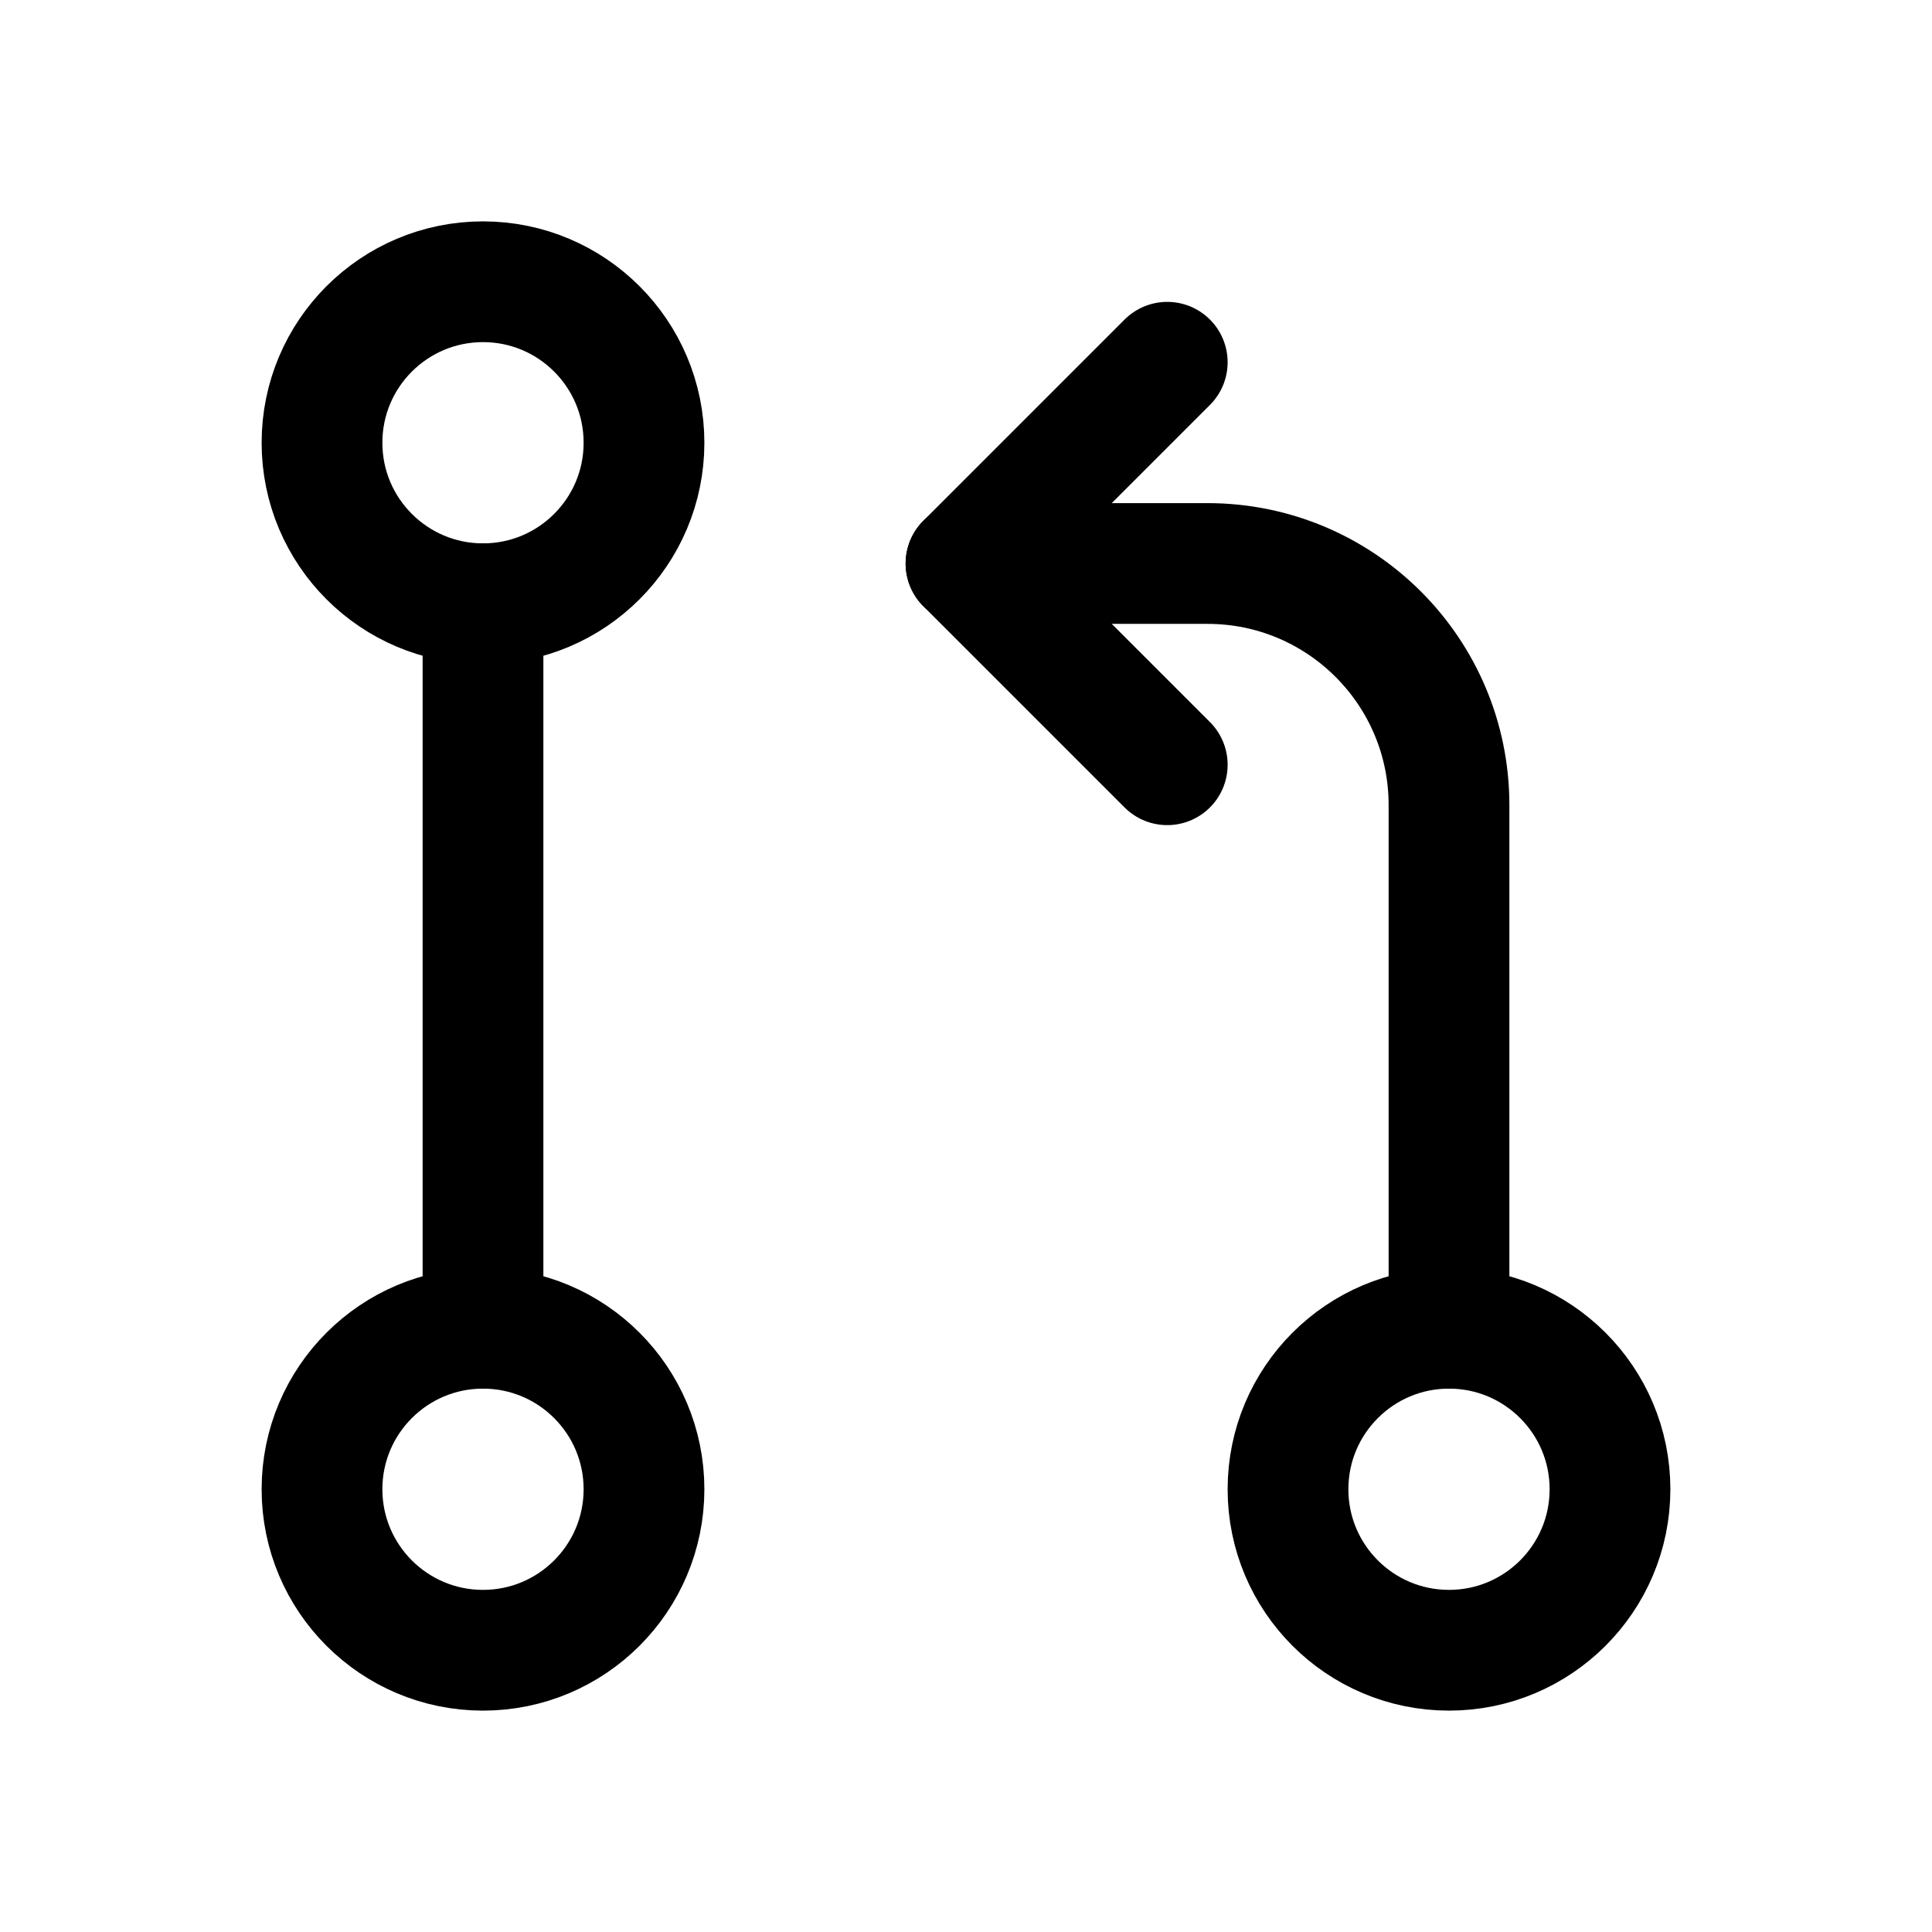
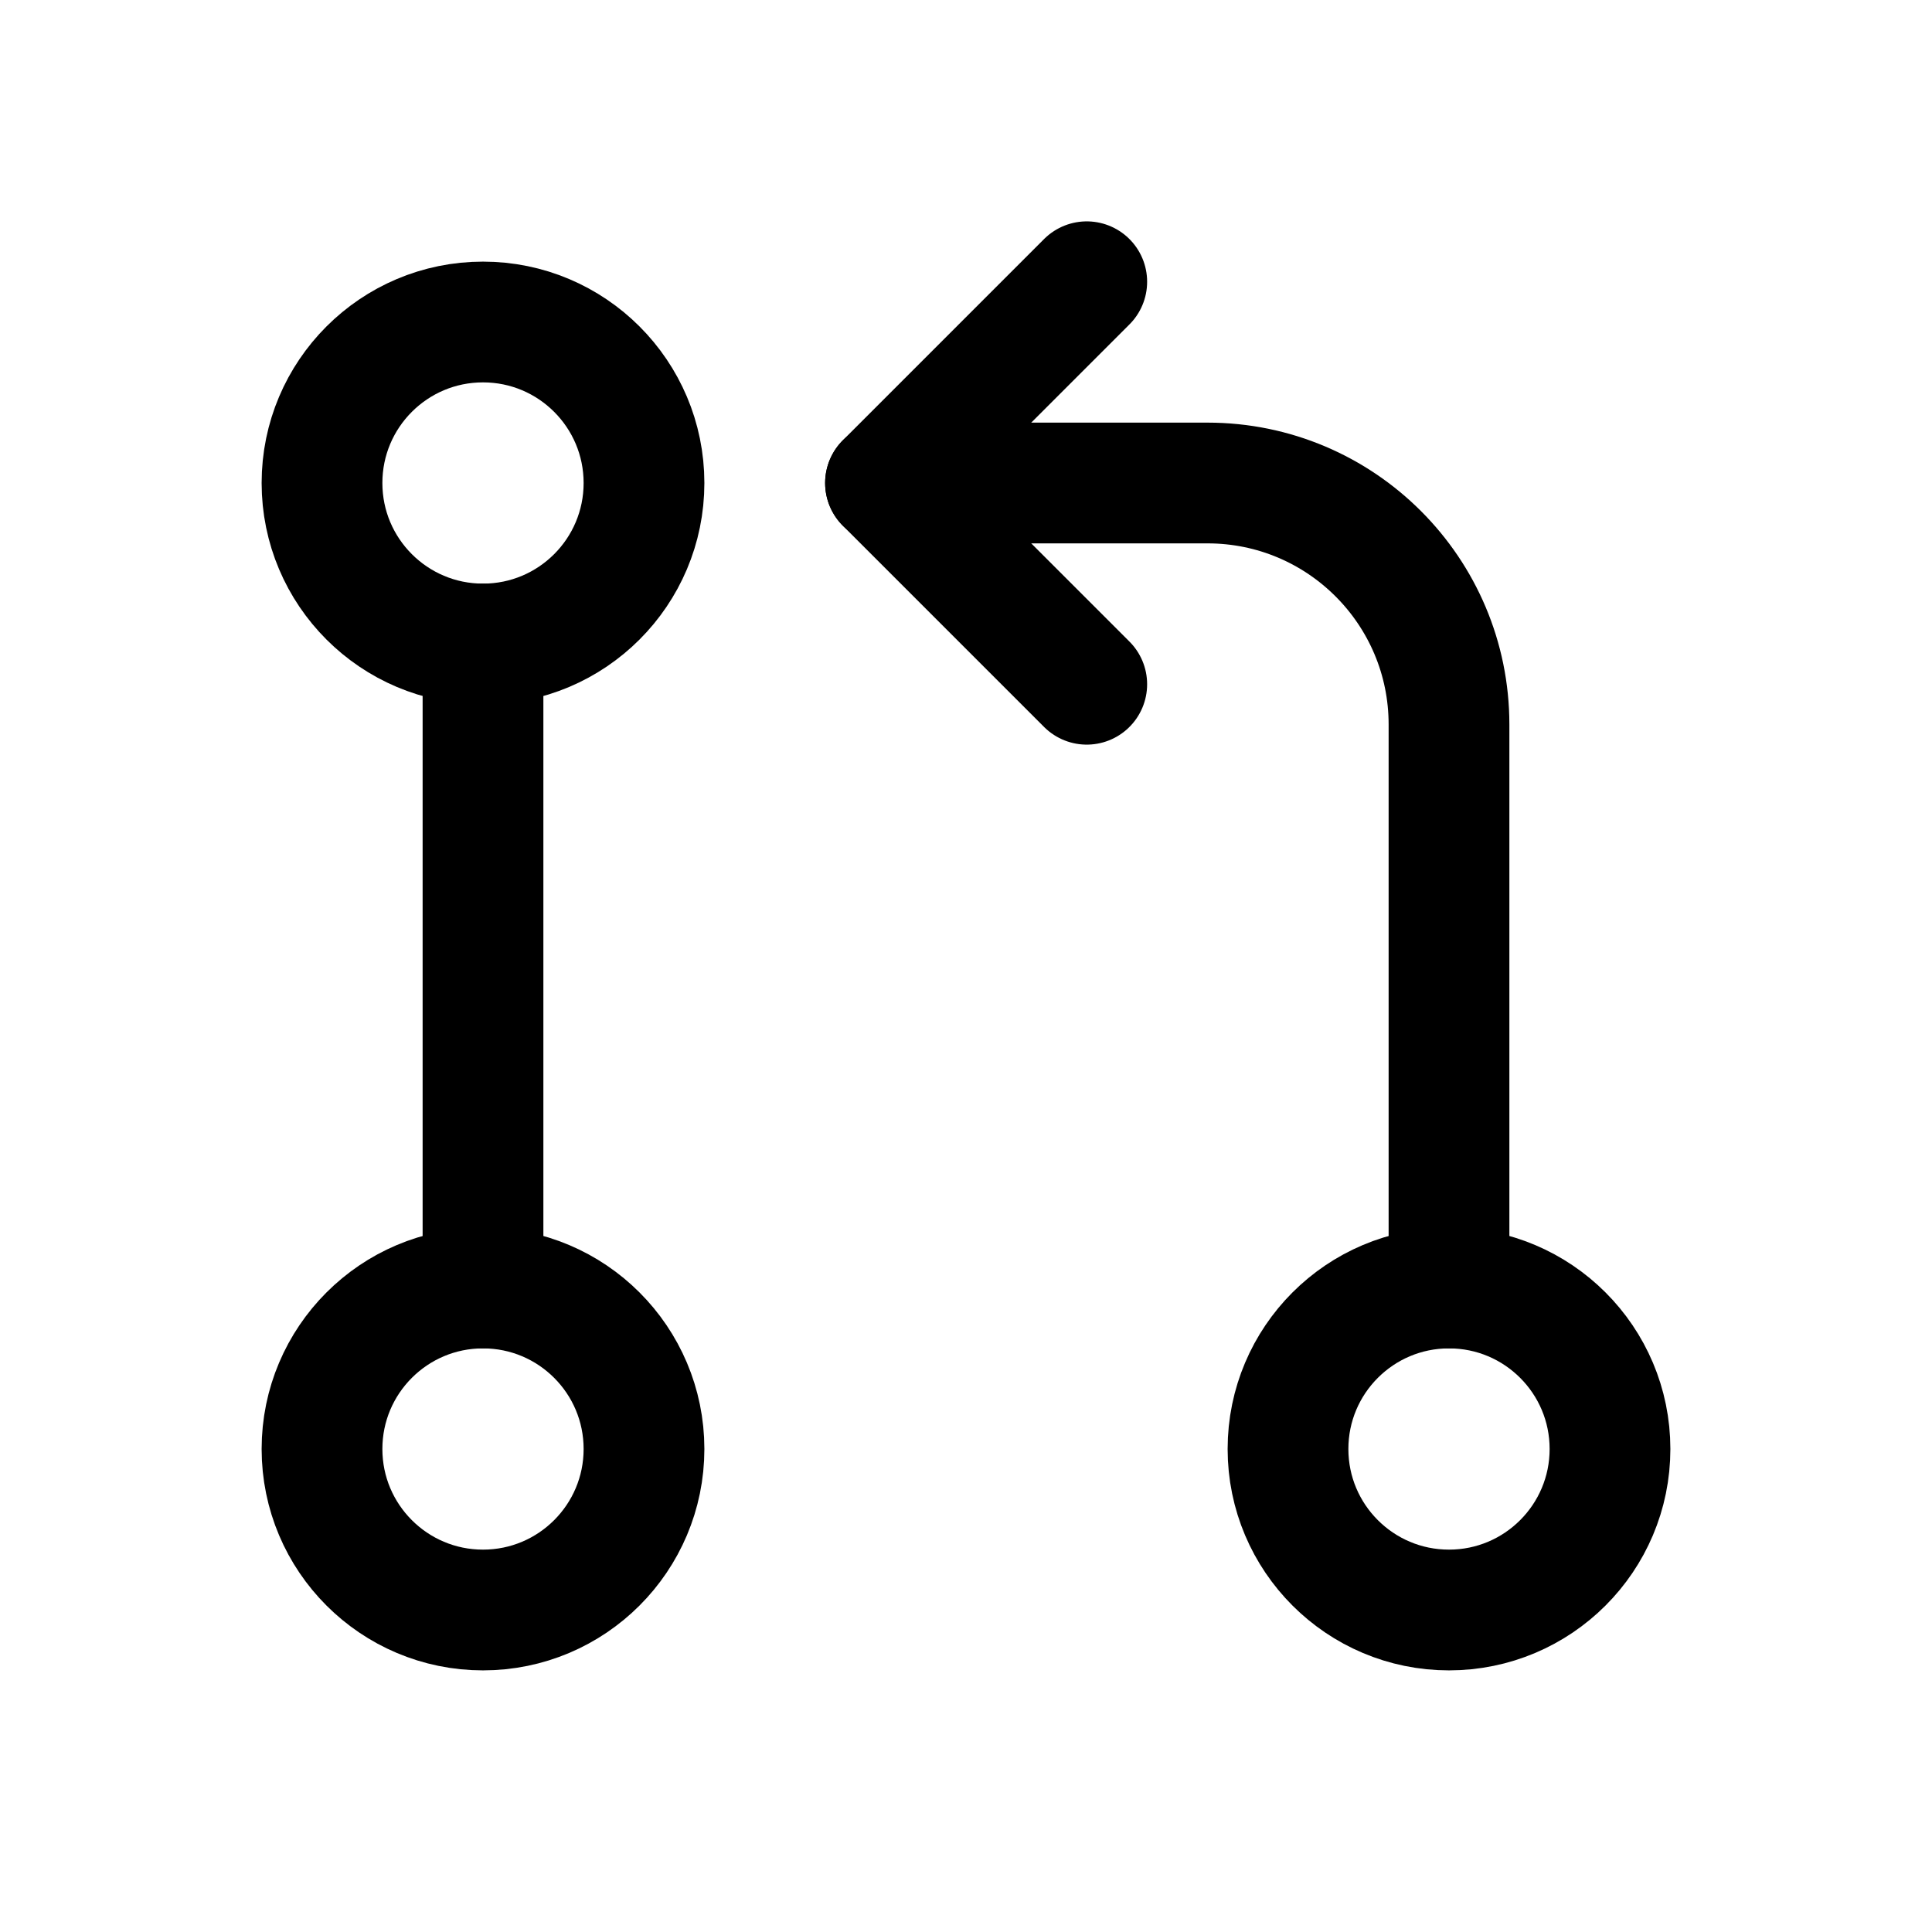
<svg xmlns="http://www.w3.org/2000/svg" viewBox="0 0 24 24" fill="none" stroke="currentColor" stroke-width="1.5" stroke-linecap="round" stroke-linejoin="round">
-   <circle cx="6" cy="5.5" r="2" />
-   <circle cx="6" cy="18.5" r="2" />
-   <circle cx="18" cy="18.5" r="2" />
-   <path d="M6 7.5v9M18 16.5V10a3 3 0 0 0-3-3h-3" />
-   <path d="m14.5 4.5-2.5 2.5 2.5 2.5" />
+   <circle cx="6" cy="6" r="2" />
+   <circle cx="6" cy="18" r="2" />
+   <circle cx="18" cy="18" r="2" />
+   <path d="M6 8v8" />
+   <path d="M11 6h4a3 3 0 0 1 3 3v7" />
+   <path d="m13.5 3.5-2.5 2.5 2.5 2.5" />
</svg>
